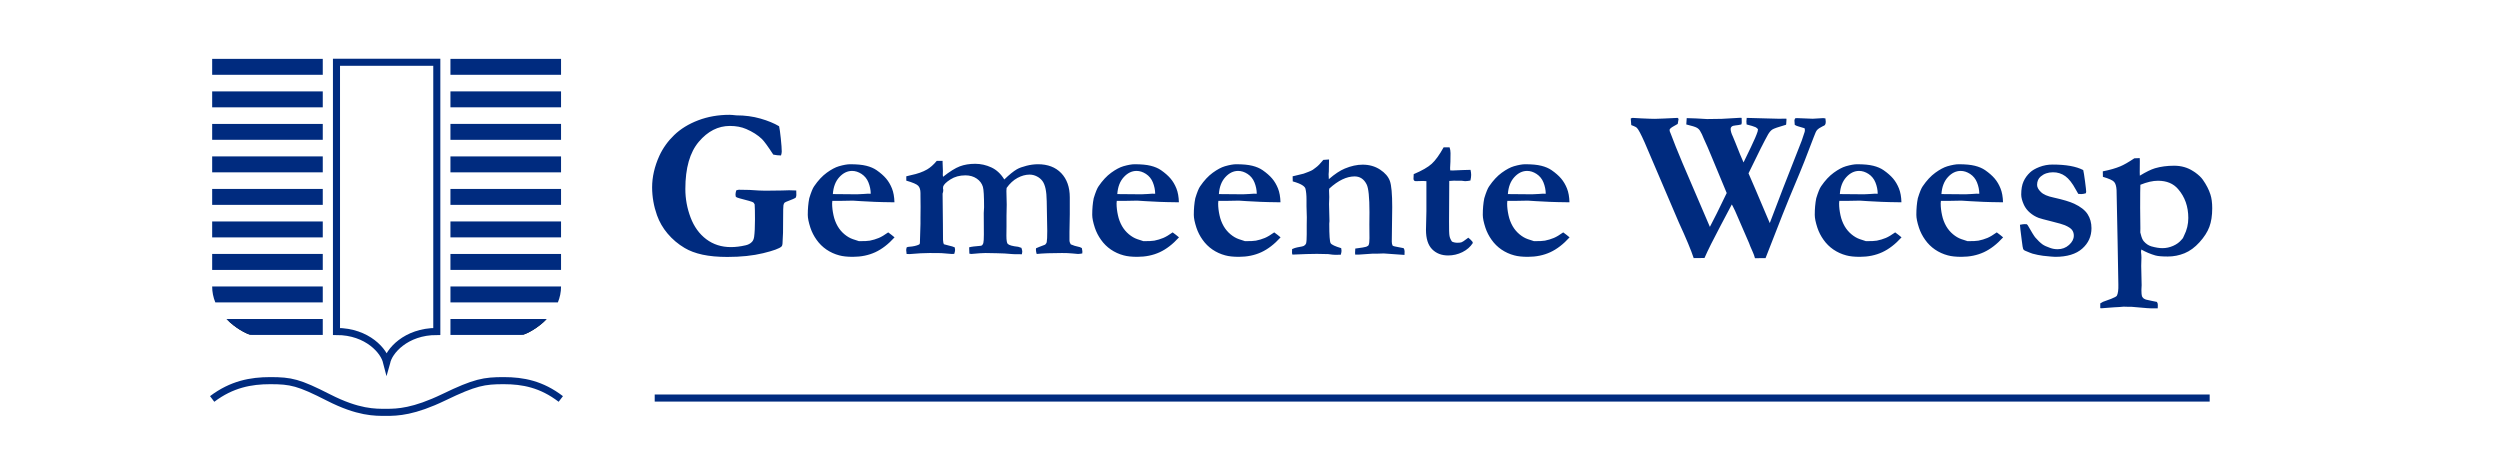
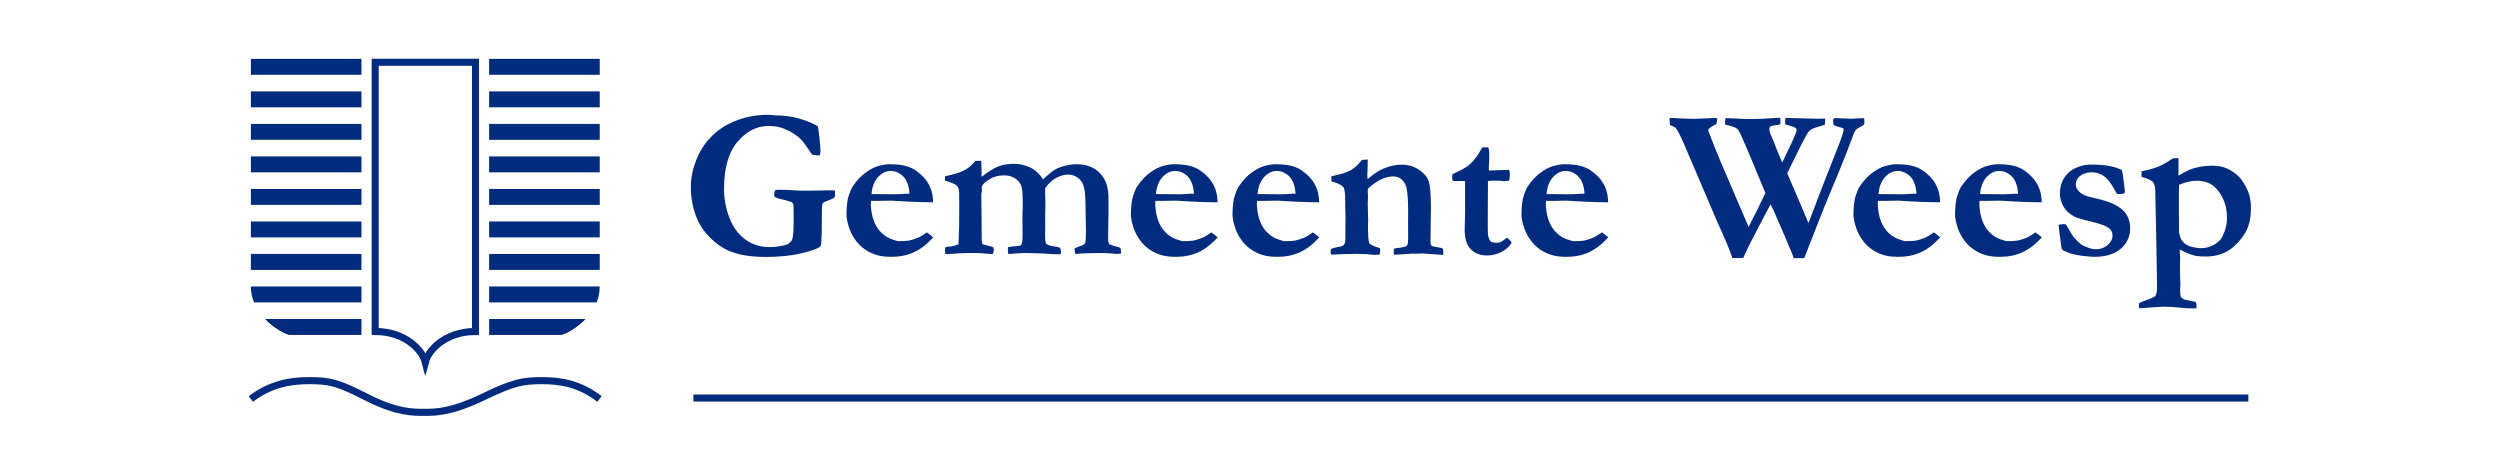
<svg xmlns="http://www.w3.org/2000/svg" width="323" height="61">
  <g fill="none" fill-rule="evenodd">
    <g fill="#002B7F">
-       <path d="M100.66 16.312c.063.265.137.786.219 1.565.082.78.123 1.347.123 1.703 0 .136-.032.305-.096.505a4.877 4.877 0 01-.998-.11c-.693-1.065-1.181-1.735-1.463-2.01-.53-.51-1.208-.942-2.037-1.298-.611-.264-1.312-.396-2.105-.396-1.523 0-2.863.683-4.02 2.049-1.158 1.366-1.736 3.397-1.736 6.093 0 1.265.225 2.495.676 3.688.452 1.192 1.128 2.128 2.03 2.807.903.678 1.965 1.017 3.186 1.017.593 0 1.22-.077 1.887-.231.337-.073.61-.218.82-.436.146-.145.242-.363.287-.653.073-.526.11-1.275.11-2.246 0-.944-.014-1.593-.041-1.947-.064-.136-.126-.225-.185-.265-.06-.041-.244-.107-.553-.198l-1.217-.326c-.265-.064-.43-.142-.492-.233a1.815 1.815 0 01-.028-.26c0-.127.032-.305.096-.533.164-.055.278-.082.342-.082.993 0 1.854.033 2.584.099.255.016.533.024.834.024l2.16-.027.916-.028c.109-.008.414 0 .916.028.009.237.014.437.014.6a.788.788 0 01-.096.343c-.155.093-.42.209-.793.348-.374.139-.584.232-.63.279-.072.072-.122.187-.15.34-.027.156-.04.697-.04 1.625 0 1.074-.005 1.716-.014 1.925a41.38 41.38 0 00-.055 1.147c0 .336-.046.546-.137.627-.255.255-1.045.544-2.372.867-1.326.323-2.87.485-4.628.485-1.23 0-2.3-.098-3.206-.294-.907-.196-1.68-.486-2.317-.868a8.533 8.533 0 01-2.201-1.86 7.625 7.625 0 01-1.367-2.365 10.848 10.848 0 01-.63-3.596c0-1.34.31-2.697.93-4.074a8.853 8.853 0 011.92-2.686c.826-.798 1.858-1.434 3.098-1.908 1.239-.473 2.588-.711 4.047-.711.182 0 .478.023.889.069 1.11 0 2.15.139 3.117.417.966.278 1.768.608 2.406.99M112.5 25.034a4.017 4.017 0 00-.301-1.47 2.32 2.32 0 00-.888-1.092c-.402-.26-.807-.39-1.217-.39-.611 0-1.162.268-1.655.806-.492.538-.77 1.267-.834 2.187l3.118.027c.2 0 .483-.013.847-.04.264-.026.45-.038.56-.038.083 0 .206.003.37.01m-7.943.58c.236-.776.446-1.292.629-1.547.51-.749 1.054-1.333 1.633-1.752.579-.42 1.1-.698 1.566-.836.6-.173 1.089-.259 1.463-.259.856 0 1.549.065 2.078.198.528.132.97.321 1.326.567.51.355.92.715 1.23 1.078.31.365.563.793.759 1.284.196.492.303 1.088.322 1.79l-1.518-.026c-.42 0-1.34-.04-2.762-.12a15.476 15.476 0 00-1.094-.068c-.064 0-.556.01-1.476.027h-1.176a2.408 2.408 0 00-.027.33c0 .483.059.993.177 1.527a4.88 4.88 0 00.534 1.413c.237.406.53.756.882 1.048.35.292.712.503 1.086.631l.793.26c.702 0 1.17-.022 1.409-.068a6.148 6.148 0 001.155-.349c.332-.14.736-.38 1.21-.718.328.238.6.451.82.643-.802.884-1.634 1.524-2.495 1.921-.861.396-1.825.594-2.892.594-.72 0-1.308-.064-1.763-.19a5.355 5.355 0 01-1.655-.754 5.033 5.033 0 01-1.271-1.259 5.81 5.81 0 01-.793-1.547c-.228-.693-.342-1.25-.342-1.67 0-.793.064-1.51.192-2.149M117.148 31.954a.78.78 0 01.301-.07c.537-.036.966-.132 1.285-.286.063-.028.102-.087.116-.178.014-.091.04-.92.075-2.484v-.792l.014-1.406-.014-1.461v-.327c0-.428-.098-.744-.294-.95-.196-.203-.709-.424-1.538-.661v-.56c.173-.046.378-.096.616-.151.838-.173 1.531-.42 2.078-.738.42-.246.834-.615 1.244-1.107h.752V21l.041 1.094-.014.506.027.246c.867-.684 1.59-1.135 2.167-1.353.58-.22 1.243-.33 1.99-.33.72 0 1.416.157 2.086.466.67.31 1.228.83 1.675 1.559.646-.625 1.19-1.064 1.626-1.317.301-.172.714-.324 1.238-.455a6.118 6.118 0 011.483-.197c1.267 0 2.27.382 3.007 1.147.738.774 1.107 1.82 1.107 3.14v2.17c0 .447-.013 1.216-.04 2.309v1.05c0 .183.054.36.163.534.356.152.661.249.916.294.183.027.356.089.52.187.018.167.041.306.068.417l-.013.277a3.567 3.567 0 01-.547.069c-.073 0-.294-.021-.663-.062a13.133 13.133 0 00-1.402-.061c-1.376 0-2.47.04-3.28.123a2.123 2.123 0 01-.097-.545l.014-.19c.118-.062.51-.22 1.176-.468.118-.118.186-.223.205-.314.045-.228.068-.715.068-1.461l-.068-3.85c-.009-.646-.06-1.18-.15-1.603-.092-.424-.226-.756-.404-.997a2.026 2.026 0 00-.718-.594 2.041 2.041 0 00-.943-.232c-.51 0-1.03.143-1.559.427-.528.285-.998.717-1.408 1.296l-.027.396.041 1.75-.027 1.436v1.367l-.014 1.217c0 .6.06.957.178 1.066.182.173.63.296 1.34.369l.423.139c.073.213.11.379.11.499 0 .065-.019.176-.055.333l-.396-.014h-.545l-.287-.013a23.451 23.451 0 00-2.006-.11l-1.46-.027c-.355 0-.97.04-1.843.123l-.244-.042-.028-.818c.274-.077.767-.142 1.478-.193.046-.01.105-.027.18-.055a.772.772 0 00.175-.3c.045-.182.068-.552.068-1.108l-.014-2.775.041-.738c0-1.422-.05-2.302-.15-2.64-.129-.437-.396-.794-.802-1.072-.407-.278-.894-.417-1.46-.417-.74 0-1.385.175-1.933.526-.548.35-.864.663-.946.937a3.327 3.327 0 00-.014.246l.028.136v.137c0 .082-.028.21-.082.383l.041 3.924.013 2.05c0 .074.014.192.041.356l.068.205c.253.08.47.137.651.173.334.07.587.15.76.239.025.154.04.263.04.327 0 .118-.037.287-.109.505a5.958 5.958 0 01-.315.014c-.1 0-.556-.037-1.367-.111l-1.49-.012c-.712 0-1.573.046-2.585.137l-.397-.014a17.893 17.893 0 01-.054-.505c0-.082.022-.201.068-.355M149.25 25.034a4.017 4.017 0 00-.301-1.47 2.32 2.32 0 00-.888-1.092c-.402-.26-.807-.39-1.217-.39-.611 0-1.162.268-1.655.806-.492.538-.77 1.267-.834 2.187l3.118.027c.2 0 .483-.013.847-.04.264-.026.45-.038.56-.038.083 0 .206.003.37.01m-7.943.58c.236-.776.446-1.292.629-1.547.51-.749 1.054-1.333 1.633-1.752.579-.42 1.1-.698 1.566-.836.6-.173 1.089-.259 1.463-.259.856 0 1.549.065 2.078.198.528.132.97.321 1.326.567.51.355.92.715 1.23 1.078.31.365.563.793.759 1.284.196.492.303 1.088.322 1.79l-1.518-.026c-.42 0-1.34-.04-2.762-.12a15.476 15.476 0 00-1.094-.068c-.064 0-.556.01-1.476.027h-1.176a2.408 2.408 0 00-.027.33c0 .483.059.993.177 1.527a4.88 4.88 0 00.534 1.413c.237.406.53.756.882 1.048.35.292.712.503 1.086.631l.793.26c.702 0 1.17-.022 1.409-.068a6.148 6.148 0 001.155-.349c.332-.14.736-.38 1.21-.718.328.238.6.451.82.643-.802.884-1.634 1.524-2.495 1.921-.861.396-1.825.594-2.892.594-.72 0-1.308-.064-1.763-.19a5.355 5.355 0 01-1.655-.754 5.033 5.033 0 01-1.271-1.259 5.81 5.81 0 01-.793-1.547c-.228-.693-.342-1.25-.342-1.67 0-.793.064-1.51.192-2.149M162.375 25.034a4.017 4.017 0 00-.301-1.47 2.32 2.32 0 00-.888-1.092c-.402-.26-.807-.39-1.217-.39-.611 0-1.162.268-1.655.806-.492.538-.77 1.267-.834 2.187l3.118.027c.2 0 .483-.013.847-.04.264-.026.45-.038.56-.038.083 0 .206.003.37.01m-7.943.58c.236-.776.446-1.292.629-1.547.51-.749 1.054-1.333 1.633-1.752.579-.42 1.1-.698 1.566-.836.6-.173 1.089-.259 1.463-.259.856 0 1.549.065 2.078.198.528.132.97.321 1.326.567.51.355.92.715 1.23 1.078.31.365.563.793.759 1.284.196.492.303 1.088.322 1.79l-1.518-.026c-.42 0-1.34-.04-2.762-.12a15.476 15.476 0 00-1.094-.068c-.064 0-.556.01-1.476.027h-1.176a2.408 2.408 0 00-.027.33c0 .483.059.993.177 1.527a4.88 4.88 0 00.534 1.413c.237.406.53.756.882 1.048.35.292.712.503 1.086.631l.793.26c.702 0 1.17-.022 1.409-.068a6.148 6.148 0 001.155-.349c.332-.14.736-.38 1.21-.718.328.238.6.451.82.643-.802.884-1.634 1.524-2.495 1.921-.861.396-1.825.594-2.892.594-.72 0-1.308-.064-1.763-.19a5.355 5.355 0 01-1.655-.754 5.033 5.033 0 01-1.271-1.259 5.81 5.81 0 01-.793-1.547c-.228-.693-.342-1.25-.342-1.67 0-.793.064-1.51.192-2.149M166.941 32.182c.237-.109.456-.182.656-.219.501-.082.793-.15.875-.205a.612.612 0 00.274-.302c.054-.182.082-.584.082-1.204v-1.19l.013-.973-.04-1.438v-.862c0-.575-.047-1.045-.137-1.41-.037-.137-.15-.274-.342-.41-.256-.183-.689-.36-1.299-.535l-.014-.656c.12-.036.226-.06.322-.075.095-.014.462-.103 1.1-.267.501-.182.825-.309.971-.382.045-.028.118-.069.22-.123.108-.09.231-.183.368-.274.273-.19.601-.524.984-.998l.738-.055-.027 1.545a3.41 3.41 0 00-.027.37c0 .073.01.283.027.63.756-.657 1.443-1.113 2.06-1.369.811-.337 1.58-.506 2.31-.506.852 0 1.604.213 2.251.637.644.425 1.068.916 1.267 1.473.201.557.301 1.68.301 3.37l-.055 4.465c0 .21.038.383.11.521.092.062.342.126.752.192l.67.13a.733.733 0 01.123.43c0 .108-.004.256-.014.444l-2.68-.19-.793.026h-.629l-1.804.123h-.465a4.353 4.353 0 01-.014-.264c0-.159.01-.33.028-.516.13-.027.447-.073.957-.137.136-.018.287-.05.451-.096.183-.073.287-.146.314-.219.074-.155.11-.45.11-.89 0-.766-.004-1.355-.014-1.766l.014-1.588c0-1.925-.123-3.126-.368-3.6-.345-.685-.863-1.027-1.554-1.027-.51 0-1.037.13-1.582.39-.546.26-1.11.655-1.69 1.185l-.029.232.028.861-.028.916.055 2.188-.027.342c0 1.486.06 2.325.18 2.516.12.192.573.405 1.364.64.028.155.041.268.041.341 0 .11-.03.28-.095.506a23.41 23.41 0 01-.713.014c-.192 0-.493-.03-.905-.093l-1.465-.03c-.73 0-1.786.032-3.165.095a.73.73 0 01-.055-.282c0-.072.005-.216.014-.43M182.65 22.5c1.075-.455 1.853-.901 2.33-1.338.48-.437.992-1.147 1.539-2.13h.766c.082.238.123.488.123.752 0 .474-.005.843-.014 1.108l-.041.806c0 .046.005.151.014.315l.314.013c.046 0 .474-.018 1.285-.054.064 0 .406-.009 1.026-.028.054.244.082.461.082.65 0 .208-.032.451-.096.731a4.131 4.131 0 01-.683.082c-.074 0-.22-.018-.438-.054h-.711l-.246-.014-.656.041-.028 5.223c-.008 1.011.012 1.643.062 1.893.05.251.157.49.32.718.21.1.444.15.698.15.247 0 .429-.022.547-.068.119-.046.32-.177.602-.396.055-.045.142-.109.26-.191.218.173.396.346.533.519l.055.164c-.32.501-.768.895-1.347 1.182a4.115 4.115 0 01-1.853.431c-.847 0-1.536-.269-2.064-.805-.528-.537-.793-1.37-.793-2.499l.055-2.403v-3.891l-.424-.027-.985.027-.177-.068a.414.414 0 01-.082-.23c0-.054.008-.257.027-.609M199.712 25.034a4.017 4.017 0 00-.3-1.47 2.314 2.314 0 00-.889-1.092c-.402-.26-.807-.39-1.217-.39-.61 0-1.162.268-1.655.806-.492.538-.77 1.267-.834 2.187l3.118.027c.2 0 .483-.013.847-.04.265-.026.451-.038.561-.038.082 0 .205.003.37.01m-7.944.58c.237-.776.446-1.292.63-1.547.51-.749 1.053-1.333 1.632-1.752.58-.42 1.101-.698 1.566-.836.601-.173 1.09-.259 1.463-.259.856 0 1.55.065 2.078.198.528.132.97.321 1.326.567.511.355.921.715 1.23 1.078.31.365.563.793.76 1.284.196.492.302 1.088.321 1.79l-1.518-.026c-.419 0-1.34-.04-2.762-.12a15.442 15.442 0 00-1.094-.068c-.063 0-.555.01-1.476.027h-1.176a2.408 2.408 0 00-.027.33c0 .483.06.993.177 1.527a4.88 4.88 0 00.534 1.413c.237.406.531.756.882 1.048.35.292.712.503 1.086.631l.793.26c.703 0 1.171-.022 1.41-.068a6.148 6.148 0 001.154-.349c.333-.14.736-.38 1.21-.718.328.238.601.451.82.643-.802.884-1.634 1.524-2.495 1.921-.86.396-1.825.594-2.892.594-.719 0-1.307-.064-1.763-.19a5.355 5.355 0 01-1.655-.754 5.033 5.033 0 01-1.27-1.259 5.81 5.81 0 01-.794-1.547c-.228-.693-.342-1.25-.342-1.67 0-.793.064-1.51.192-2.149M210.759 16.161l-.068-.848a.644.644 0 01.259-.082c.757.05 1.513.087 2.27.111.31.008.511.012.602.012.328 0 .71-.013 1.148-.04l1.777-.083a.25.25 0 01.123.151l-.109.63a5.922 5.922 0 01-.506.286c-.364.2-.547.364-.547.492 0 .12.046.27.137.451.055.11.128.296.219.561.155.446.592 1.531 1.312 3.254l3.541 8.257c.465-.865 1.19-2.324 2.174-4.375l-1.999-4.812a51.376 51.376 0 00-.97-2.229 6.188 6.188 0 01-.234-.547 7.08 7.08 0 01-.22-.403 1.076 1.076 0 00-.426-.437c-.192-.114-.65-.258-1.374-.43l.055-.82c.292 0 .692.012 1.203.04.738.054 1.212.082 1.422.082l1.914-.028 2.365-.136c.046.01.11.013.192.013l.013.465v.164a.636.636 0 01-.054.22 4.586 4.586 0 01-.739.122c-.237.02-.403.068-.499.15a.371.371 0 00-.143.288c0 .273.096.606.287.998.082.173.191.437.328.793.456 1.167.807 2.02 1.053 2.556l.957-1.982c.437-.91.725-1.58.861-2.01a.805.805 0 00.041-.232v-.082a1.116 1.116 0 00-.301-.247c-.227-.1-.615-.218-1.162-.355a4.136 4.136 0 01-.027-.397c0-.1.014-.25.041-.45.301 0 1.153.022 2.557.068.829.027 1.358.041 1.586.041.191 0 .36-.002.505-.007.146-.005.301-.007.465-.007l.028.11-.041.615-.028.068c-.984.283-1.572.488-1.763.615-.192.128-.374.338-.547.63-.456.801-1.299 2.48-2.53 5.03l.055.123.875 2.024 1.49 3.514c.156.346.265.601.328.765l1.723-4.512 2.406-6.138.383-1.149a.852.852 0 00.028-.218l-.041-.233c-.31-.1-.563-.175-.759-.225a1.798 1.798 0 01-.513-.212 9.276 9.276 0 01-.041-.56c0-.074.032-.169.096-.288l.218-.027 2.051.082 1.354-.082.287.041c.027.164.041.31.041.437a.73.73 0 01-.096.397c-.046.064-.137.118-.273.164-.374.182-.63.355-.767.52-.1.11-.241.414-.424.915a140.958 140.958 0 01-2.454 6.166c-.843 1.978-2.097 5.127-3.765 9.448l-1.366.013a5.044 5.044 0 00-.3-.834c-.265-.592-.419-.966-.465-1.12l-1.518-3.5a15.273 15.273 0 00-.602-1.3 5.538 5.538 0 01-.11-.19c-.018.045-.501.958-1.448 2.74-.947 1.782-1.641 3.174-2.08 4.177l-1.395.014c-.328-1.003-.97-2.543-1.927-4.622l-4.416-10.335c-.465-1.048-.798-1.673-.998-1.874-.074-.072-.21-.15-.411-.232a13.561 13.561 0 01-.314-.123M242.602 25.034a4.017 4.017 0 00-.301-1.47 2.314 2.314 0 00-.888-1.092c-.402-.26-.807-.39-1.217-.39-.611 0-1.162.268-1.655.806-.492.538-.77 1.267-.834 2.187l3.118.027c.2 0 .483-.013.847-.04.265-.026.45-.038.56-.038.083 0 .206.003.37.01m-7.943.58c.237-.776.446-1.292.629-1.547.51-.749 1.054-1.333 1.633-1.752.579-.42 1.1-.698 1.566-.836.6-.173 1.089-.259 1.463-.259.856 0 1.549.065 2.078.198.528.132.97.321 1.326.567.51.355.92.715 1.23 1.078.31.365.563.793.759 1.284.197.492.303 1.088.322 1.79l-1.518-.026c-.42 0-1.34-.04-2.762-.12a15.442 15.442 0 00-1.094-.068c-.063 0-.555.01-1.476.027h-1.176a2.408 2.408 0 00-.027.33c0 .483.059.993.177 1.527a4.88 4.88 0 00.534 1.413c.237.406.53.756.882 1.048.35.292.712.503 1.086.631l.793.26c.703 0 1.17-.022 1.409-.068a6.148 6.148 0 001.155-.349c.333-.14.736-.38 1.21-.718.328.238.6.451.82.643-.802.884-1.634 1.524-2.495 1.921-.861.396-1.825.594-2.892.594-.72 0-1.307-.064-1.763-.19a5.355 5.355 0 01-1.655-.754 5.033 5.033 0 01-1.271-1.259 5.81 5.81 0 01-.793-1.547c-.228-.693-.342-1.25-.342-1.67 0-.793.064-1.51.192-2.149M255.727 25.034a4.017 4.017 0 00-.301-1.47 2.314 2.314 0 00-.888-1.092c-.402-.26-.807-.39-1.217-.39-.611 0-1.162.268-1.655.806-.492.538-.77 1.267-.834 2.187l3.118.027c.2 0 .483-.013.847-.04.265-.026.45-.038.56-.038.083 0 .206.003.37.01m-7.943.58c.237-.776.446-1.292.629-1.547.51-.749 1.054-1.333 1.633-1.752.579-.42 1.1-.698 1.566-.836.6-.173 1.089-.259 1.463-.259.856 0 1.549.065 2.078.198.528.132.97.321 1.326.567.51.355.92.715 1.23 1.078.31.365.563.793.759 1.284.197.492.303 1.088.322 1.79l-1.518-.026c-.42 0-1.34-.04-2.762-.12a15.442 15.442 0 00-1.094-.068c-.063 0-.555.01-1.476.027h-1.176a2.408 2.408 0 00-.027.33c0 .483.059.993.177 1.527a4.88 4.88 0 00.534 1.413c.237.406.53.756.882 1.048.35.292.712.503 1.086.631l.793.26c.703 0 1.17-.022 1.409-.068a6.148 6.148 0 001.155-.349c.333-.14.736-.38 1.21-.718.328.238.6.451.82.643-.802.884-1.634 1.524-2.495 1.921-.861.396-1.825.594-2.892.594-.72 0-1.307-.064-1.763-.19a5.355 5.355 0 01-1.655-.754 5.033 5.033 0 01-1.271-1.259 5.81 5.81 0 01-.793-1.547c-.228-.693-.342-1.25-.342-1.67 0-.793.064-1.51.192-2.149M260.977 29.04c.273-.055.474-.082.602-.082.063 0 .159.005.287.014l.123.136c.492.867.815 1.39.97 1.573.32.374.634.674.944.902.21.146.538.296.984.451.3.11.62.164.957.164.574 0 1.067-.184 1.477-.554.41-.369.615-.767.615-1.196a1.2 1.2 0 00-.232-.745c-.156-.205-.465-.408-.93-.608-.228-.1-.8-.264-1.716-.493-.916-.227-1.47-.377-1.661-.45a3.739 3.739 0 01-1.142-.684 3.022 3.022 0 01-.758-.985c-.238-.519-.356-.965-.356-1.339 0-.693.1-1.26.3-1.703.2-.442.484-.83.849-1.169.264-.254.663-.487 1.196-.697a4.659 4.659 0 011.716-.314c.866 0 1.627.06 2.283.177.656.12 1.212.297 1.668.534.054.21.132.693.232 1.45.1.756.15 1.202.15 1.34a.593.593 0 01-.04.204 2.085 2.085 0 01-.588.11c-.091 0-.224-.01-.397-.028a9.32 9.32 0 01-.328-.574c-.437-.81-.887-1.383-1.347-1.716a2.645 2.645 0 00-1.592-.499c-.63 0-1.158.182-1.586.547-.31.264-.465.624-.465 1.08 0 .3.162.606.485.916.315.32.869.56 1.664.724 1.197.265 2.078.53 2.645.793.82.383 1.399.834 1.733 1.354.333.52.5 1.121.5 1.805 0 1.057-.398 1.94-1.196 2.645-.798.707-1.962 1.06-3.493 1.06-.2 0-.725-.046-1.573-.137a10.188 10.188 0 01-1.353-.274c-.128-.036-.46-.168-.998-.396a.5.5 0 01-.212-.198c-.041-.077-.103-.458-.185-1.142-.145-1.112-.223-1.777-.232-1.996M276.527 30.038c.036.11.059.191.068.246.1.42.228.716.383.89.284.327.609.546.974.655.548.155 1.027.232 1.438.232.475 0 .939-.1 1.39-.3.452-.2.815-.47 1.09-.807.036-.045.092-.109.164-.19.063-.147.114-.256.15-.33.364-.71.545-1.467.545-2.269 0-1.477-.438-2.72-1.315-3.732-.613-.72-1.48-1.08-2.604-1.08-.667 0-1.425.173-2.274.52-.02.354-.028 1.352-.028 2.993l.028 2.64c0 .063-.003.24-.01.532zm-5.173 9.775v-.615c.164-.1.282-.168.356-.205l1.052-.383c.438-.172.684-.309.739-.408.145-.274.21-.756.19-1.45l-.095-5.436-.136-6.762c-.028-.492-.132-.842-.315-1.052-.182-.209-.665-.428-1.45-.655l-.013-.71c.894-.174 1.646-.389 2.256-.644.446-.182 1.053-.528 1.818-1.039l.698-.027.013.382-.013 1.477c0 .055.005.191.013.41.793-.483 1.445-.802 1.956-.957.747-.219 1.572-.328 2.474-.328.93 0 1.755.237 2.475.711.054.037.132.087.232.15.456.328.788.643.998.944.456.647.784 1.285.985 1.914.155.474.232 1.066.232 1.777 0 .948-.123 1.75-.37 2.406-.245.657-.67 1.318-1.271 1.983-.601.665-1.246 1.14-1.934 1.422a5.662 5.662 0 01-2.167.424c-.747 0-1.28-.046-1.6-.137a8.366 8.366 0 01-1.818-.766 1.886 1.886 0 00-.041.301l.04.37c.01.1.015.222.015.368 0 .064-.01.424-.028 1.08l.055 2.488c0 .055-.01.238-.027.547v.15c0 .338.023.584.07.74a.89.89 0 00.244.3c.09.037.178.078.26.122.282.055.53.11.745.165.214.054.439.101.677.136a.611.611 0 01.123.397c0 .101-.005.246-.014.437h-.246c-.53 0-.901-.008-1.11-.027l-2.07-.178h-.505l-.48-.014-.48.042-.74.041c-.272.01-.574.033-.902.068a7.194 7.194 0 01-.713.055l-.178-.014z" />
+       <path d="M105.66 16.312c.063.265.137.786.219 1.565.082.78.123 1.347.123 1.703 0 .136-.032.305-.096.505a4.877 4.877 0 01-.998-.11c-.693-1.065-1.181-1.735-1.463-2.01-.53-.51-1.208-.942-2.037-1.298-.611-.264-1.312-.396-2.105-.396-1.523 0-2.863.683-4.02 2.049-1.158 1.366-1.736 3.397-1.736 6.093 0 1.265.225 2.495.676 3.688.452 1.192 1.128 2.128 2.03 2.807.903.678 1.965 1.017 3.186 1.017.593 0 1.22-.077 1.887-.231.337-.073.61-.218.82-.436.146-.145.242-.363.287-.653.073-.526.11-1.275.11-2.246 0-.944-.014-1.593-.041-1.947-.064-.136-.126-.225-.185-.265-.06-.041-.244-.107-.553-.198l-1.217-.326c-.265-.064-.43-.142-.492-.233a1.815 1.815 0 01-.028-.26c0-.127.032-.305.096-.533.164-.055.278-.082.342-.082.993 0 1.854.033 2.584.099.255.016.533.024.834.024l2.16-.027.916-.028c.109-.008.414 0 .916.028.009.237.014.437.014.6a.788.788 0 01-.096.343c-.155.093-.42.209-.793.348-.374.139-.584.232-.63.279-.072.072-.122.187-.15.34-.027.156-.04.697-.04 1.625 0 1.074-.005 1.716-.014 1.925a41.38 41.38 0 00-.055 1.147c0 .336-.046.546-.137.627-.255.255-1.045.544-2.372.867-1.326.323-2.87.485-4.628.485-1.23 0-2.3-.098-3.206-.294-.907-.196-1.68-.486-2.317-.868a8.533 8.533 0 01-2.201-1.86 7.625 7.625 0 01-1.367-2.365 10.848 10.848 0 01-.63-3.596c0-1.34.31-2.697.93-4.074a8.853 8.853 0 011.92-2.686c.826-.798 1.858-1.434 3.098-1.908 1.239-.473 2.588-.711 4.047-.711.182 0 .478.023.889.069 1.11 0 2.15.139 3.117.417.966.278 1.768.608 2.406.99M117.5 25.034a4.017 4.017 0 00-.301-1.47 2.32 2.32 0 00-.888-1.092c-.402-.26-.807-.39-1.217-.39-.611 0-1.162.268-1.655.806-.492.538-.77 1.267-.834 2.187l3.118.027c.2 0 .483-.013.847-.04.264-.026.45-.038.56-.038.083 0 .206.003.37.01m-7.943.58c.236-.776.446-1.292.629-1.547.51-.749 1.054-1.333 1.633-1.752.579-.42 1.1-.698 1.566-.836.6-.173 1.089-.259 1.463-.259.856 0 1.549.065 2.078.198.528.132.97.321 1.326.567.51.355.92.715 1.23 1.078.31.365.563.793.759 1.284.196.492.303 1.088.322 1.79l-1.518-.026c-.42 0-1.34-.04-2.762-.12a15.476 15.476 0 00-1.094-.068c-.064 0-.556.01-1.476.027h-1.176a2.408 2.408 0 00-.027.33c0 .483.059.993.177 1.527a4.88 4.88 0 00.534 1.413c.237.406.53.756.882 1.048.35.292.712.503 1.086.631l.793.26c.702 0 1.17-.022 1.409-.068a6.148 6.148 0 001.155-.349c.332-.14.736-.38 1.21-.718.328.238.6.451.82.643-.802.884-1.634 1.524-2.495 1.921-.861.396-1.825.594-2.892.594-.72 0-1.308-.064-1.763-.19a5.355 5.355 0 01-1.655-.754 5.033 5.033 0 01-1.271-1.259 5.81 5.81 0 01-.793-1.547c-.228-.693-.342-1.25-.342-1.67 0-.793.064-1.51.192-2.149M122.148 31.954a.78.78 0 01.301-.07c.537-.036.966-.132 1.285-.286.063-.028.102-.087.116-.178.014-.091.04-.92.075-2.484v-.792l.014-1.406-.014-1.461v-.327c0-.428-.098-.744-.294-.95-.196-.203-.709-.424-1.538-.661v-.56c.173-.046.378-.096.616-.151.838-.173 1.531-.42 2.078-.738.42-.246.834-.615 1.244-1.107h.752V21l.041 1.094-.014.506.027.246c.867-.684 1.59-1.135 2.167-1.353.58-.22 1.243-.33 1.99-.33.72 0 1.416.157 2.086.466.67.31 1.228.83 1.675 1.559.646-.625 1.19-1.064 1.626-1.317.301-.172.714-.324 1.238-.455a6.118 6.118 0 011.483-.197c1.267 0 2.27.382 3.007 1.147.738.774 1.107 1.82 1.107 3.14v2.17c0 .447-.013 1.216-.04 2.309v1.05c0 .183.054.36.163.534.356.152.661.249.916.294.183.027.356.089.52.187.018.167.041.306.068.417l-.013.277a3.567 3.567 0 01-.547.069c-.073 0-.294-.021-.663-.062a13.133 13.133 0 00-1.402-.061c-1.376 0-2.47.04-3.28.123a2.123 2.123 0 01-.097-.545l.014-.19c.118-.062.51-.22 1.176-.468.118-.118.186-.223.205-.314.045-.228.068-.715.068-1.461l-.068-3.85c-.009-.646-.06-1.18-.15-1.603-.092-.424-.226-.756-.404-.997a2.026 2.026 0 00-.718-.594 2.041 2.041 0 00-.943-.232c-.51 0-1.03.143-1.559.427-.528.285-.998.717-1.408 1.296l-.027.396.041 1.75-.027 1.436v1.367l-.014 1.217c0 .6.06.957.178 1.066.182.173.63.296 1.34.369l.423.139c.073.213.11.379.11.499 0 .065-.019.176-.055.333l-.396-.014h-.545l-.287-.013a23.451 23.451 0 00-2.006-.11l-1.46-.027c-.355 0-.97.04-1.843.123l-.244-.042-.028-.818c.274-.077.767-.142 1.478-.193.046-.01.105-.027.18-.055a.772.772 0 00.175-.3c.045-.182.068-.552.068-1.108l-.014-2.775.041-.738c0-1.422-.05-2.302-.15-2.64-.129-.437-.396-.794-.802-1.072-.407-.278-.894-.417-1.46-.417-.74 0-1.385.175-1.933.526-.548.35-.864.663-.946.937a3.327 3.327 0 00-.014.246l.028.136v.137c0 .082-.028.21-.082.383l.041 3.924.013 2.05c0 .074.014.192.041.356l.068.205c.253.08.47.137.651.173.334.07.587.15.76.239.025.154.04.263.04.327 0 .118-.037.287-.109.505a5.958 5.958 0 01-.315.014c-.1 0-.556-.037-1.367-.111l-1.49-.012c-.712 0-1.573.046-2.585.137l-.397-.014a17.893 17.893 0 01-.054-.505c0-.082.022-.201.068-.355M154.25 25.034a4.017 4.017 0 00-.301-1.47 2.32 2.32 0 00-.888-1.092c-.402-.26-.807-.39-1.217-.39-.611 0-1.162.268-1.655.806-.492.538-.77 1.267-.834 2.187l3.118.027c.2 0 .483-.013.847-.04.264-.026.45-.038.56-.038.083 0 .206.003.37.01m-7.943.58c.236-.776.446-1.292.629-1.547.51-.749 1.054-1.333 1.633-1.752.579-.42 1.1-.698 1.566-.836.6-.173 1.089-.259 1.463-.259.856 0 1.549.065 2.078.198.528.132.97.321 1.326.567.51.355.92.715 1.23 1.078.31.365.563.793.759 1.284.196.492.303 1.088.322 1.79l-1.518-.026c-.42 0-1.34-.04-2.762-.12a15.476 15.476 0 00-1.094-.068c-.064 0-.556.01-1.476.027h-1.176a2.408 2.408 0 00-.027.33c0 .483.059.993.177 1.527a4.88 4.88 0 00.534 1.413c.237.406.53.756.882 1.048.35.292.712.503 1.086.631l.793.26c.702 0 1.17-.022 1.409-.068a6.148 6.148 0 001.155-.349c.332-.14.736-.38 1.21-.718.328.238.6.451.82.643-.802.884-1.634 1.524-2.495 1.921-.861.396-1.825.594-2.892.594-.72 0-1.308-.064-1.763-.19a5.355 5.355 0 01-1.655-.754 5.033 5.033 0 01-1.271-1.259 5.81 5.81 0 01-.793-1.547c-.228-.693-.342-1.25-.342-1.67 0-.793.064-1.51.192-2.149M167.375 25.034a4.017 4.017 0 00-.301-1.47 2.32 2.32 0 00-.888-1.092c-.402-.26-.807-.39-1.217-.39-.611 0-1.162.268-1.655.806-.492.538-.77 1.267-.834 2.187l3.118.027c.2 0 .483-.013.847-.04.264-.026.45-.038.56-.038.083 0 .206.003.37.01m-7.943.58c.236-.776.446-1.292.629-1.547.51-.749 1.054-1.333 1.633-1.752.579-.42 1.1-.698 1.566-.836.6-.173 1.089-.259 1.463-.259.856 0 1.549.065 2.078.198.528.132.97.321 1.326.567.51.355.92.715 1.23 1.078.31.365.563.793.759 1.284.196.492.303 1.088.322 1.79l-1.518-.026c-.42 0-1.34-.04-2.762-.12a15.476 15.476 0 00-1.094-.068c-.064 0-.556.01-1.476.027h-1.176a2.408 2.408 0 00-.027.33c0 .483.059.993.177 1.527a4.88 4.88 0 00.534 1.413c.237.406.53.756.882 1.048.35.292.712.503 1.086.631l.793.26c.702 0 1.17-.022 1.409-.068a6.148 6.148 0 001.155-.349c.332-.14.736-.38 1.21-.718.328.238.6.451.82.643-.802.884-1.634 1.524-2.495 1.921-.861.396-1.825.594-2.892.594-.72 0-1.308-.064-1.763-.19a5.355 5.355 0 01-1.655-.754 5.033 5.033 0 01-1.271-1.259 5.81 5.81 0 01-.793-1.547c-.228-.693-.342-1.25-.342-1.67 0-.793.064-1.51.192-2.149M171.941 32.182c.237-.109.456-.182.656-.219.501-.082.793-.15.875-.205a.612.612 0 00.274-.302c.054-.182.082-.584.082-1.204v-1.19l.013-.973-.04-1.438v-.862c0-.575-.047-1.045-.137-1.41-.037-.137-.15-.274-.342-.41-.256-.183-.689-.36-1.299-.535l-.014-.656c.12-.036.226-.06.322-.075.095-.014.462-.103 1.1-.267.501-.182.825-.309.971-.382.045-.028.118-.069.22-.123.108-.09.231-.183.368-.274.273-.19.601-.524.984-.998l.738-.055-.027 1.545a3.41 3.41 0 00-.027.37c0 .073.01.283.027.63.756-.657 1.443-1.113 2.06-1.369.811-.337 1.58-.506 2.31-.506.852 0 1.604.213 2.251.637.644.425 1.068.916 1.267 1.473.201.557.301 1.68.301 3.37l-.055 4.465c0 .21.038.383.11.521.092.062.342.126.752.192l.67.13a.733.733 0 01.123.43c0 .108-.004.256-.014.444l-2.68-.19-.793.026h-.629l-1.804.123h-.465a4.353 4.353 0 01-.014-.264c0-.159.01-.33.028-.516.13-.027.447-.073.957-.137.136-.018.287-.05.451-.096.183-.073.287-.146.314-.219.074-.155.11-.45.11-.89 0-.766-.004-1.355-.014-1.766l.014-1.588c0-1.925-.123-3.126-.368-3.6-.345-.685-.863-1.027-1.554-1.027-.51 0-1.037.13-1.582.39-.546.26-1.11.655-1.69 1.185l-.029.232.028.861-.028.916.055 2.188-.027.342c0 1.486.06 2.325.18 2.516.12.192.573.405 1.364.64.028.155.041.268.041.341 0 .11-.03.28-.095.506a23.41 23.41 0 01-.713.014c-.192 0-.493-.03-.905-.093l-1.465-.03c-.73 0-1.786.032-3.165.095a.73.73 0 01-.055-.282c0-.072.005-.216.014-.43M187.65 22.5c1.075-.455 1.853-.901 2.33-1.338.48-.437.992-1.147 1.539-2.13h.766c.082.238.123.488.123.752 0 .474-.005.843-.014 1.108l-.041.806c0 .046.005.151.014.315l.314.013c.046 0 .474-.018 1.285-.054.064 0 .406-.009 1.026-.028.054.244.082.461.082.65 0 .208-.032.451-.096.731a4.131 4.131 0 01-.683.082c-.074 0-.22-.018-.438-.054h-.711l-.246-.014-.656.041-.028 5.223c-.008 1.011.012 1.643.062 1.893.05.251.157.49.32.718.21.1.444.15.698.15.247 0 .429-.022.547-.068.119-.046.32-.177.602-.396.055-.045.142-.109.26-.191.218.173.396.346.533.519l.055.164c-.32.501-.768.895-1.347 1.182a4.115 4.115 0 01-1.853.431c-.847 0-1.536-.269-2.064-.805-.528-.537-.793-1.37-.793-2.499l.055-2.403v-3.891l-.424-.027-.985.027-.177-.068a.414.414 0 01-.082-.23c0-.054.008-.257.027-.609M204.712 25.034a4.017 4.017 0 00-.3-1.47 2.314 2.314 0 00-.889-1.092c-.402-.26-.807-.39-1.217-.39-.61 0-1.162.268-1.655.806-.492.538-.77 1.267-.834 2.187l3.118.027c.2 0 .483-.013.847-.04.265-.026.451-.038.561-.038.082 0 .205.003.37.01m-7.944.58c.237-.776.446-1.292.63-1.547.51-.749 1.053-1.333 1.632-1.752.58-.42 1.101-.698 1.566-.836.601-.173 1.09-.259 1.463-.259.856 0 1.55.065 2.078.198.528.132.97.321 1.326.567.511.355.921.715 1.23 1.078.31.365.563.793.76 1.284.196.492.302 1.088.321 1.79l-1.518-.026c-.419 0-1.34-.04-2.762-.12a15.442 15.442 0 00-1.094-.068c-.063 0-.555.01-1.476.027h-1.176a2.408 2.408 0 00-.027.33c0 .483.06.993.177 1.527a4.88 4.88 0 00.534 1.413c.237.406.531.756.882 1.048.35.292.712.503 1.086.631l.793.26c.703 0 1.171-.022 1.41-.068a6.148 6.148 0 001.154-.349c.333-.14.736-.38 1.21-.718.328.238.601.451.82.643-.802.884-1.634 1.524-2.495 1.921-.86.396-1.825.594-2.892.594-.719 0-1.307-.064-1.763-.19a5.355 5.355 0 01-1.655-.754 5.033 5.033 0 01-1.27-1.259 5.81 5.81 0 01-.794-1.547c-.228-.693-.342-1.25-.342-1.67 0-.793.064-1.51.192-2.149M215.759 16.161l-.068-.848a.644.644 0 01.259-.082c.757.05 1.513.087 2.27.111.31.008.511.012.602.012.328 0 .71-.013 1.148-.04l1.777-.083a.25.25 0 01.123.151l-.109.63a5.922 5.922 0 01-.506.286c-.364.2-.547.364-.547.492 0 .12.046.27.137.451.055.11.128.296.219.561.155.446.592 1.531 1.312 3.254l3.541 8.257c.465-.865 1.19-2.324 2.174-4.375l-1.999-4.812a51.376 51.376 0 00-.97-2.229 6.188 6.188 0 01-.234-.547 7.08 7.08 0 01-.22-.403 1.076 1.076 0 00-.426-.437c-.192-.114-.65-.258-1.374-.43l.055-.82c.292 0 .692.012 1.203.04.738.054 1.212.082 1.422.082l1.914-.028 2.365-.136c.046.01.11.013.192.013l.013.465v.164a.636.636 0 01-.054.22 4.586 4.586 0 01-.739.122c-.237.02-.403.068-.499.15a.371.371 0 00-.143.288c0 .273.096.606.287.998.082.173.191.437.328.793.456 1.167.807 2.02 1.053 2.556l.957-1.982c.437-.91.725-1.58.861-2.01a.805.805 0 00.041-.232v-.082a1.116 1.116 0 00-.301-.247c-.227-.1-.615-.218-1.162-.355a4.136 4.136 0 01-.027-.397c0-.1.014-.25.041-.45.301 0 1.153.022 2.557.068.829.027 1.358.041 1.586.041.191 0 .36-.002.505-.007.146-.005.301-.007.465-.007l.028.11-.041.615-.028.068c-.984.283-1.572.488-1.763.615-.192.128-.374.338-.547.63-.456.801-1.299 2.48-2.53 5.03l.055.123.875 2.024 1.49 3.514c.156.346.265.601.328.765l1.723-4.512 2.406-6.138.383-1.149a.852.852 0 00.028-.218l-.041-.233c-.31-.1-.563-.175-.759-.225a1.798 1.798 0 01-.513-.212 9.276 9.276 0 01-.041-.56c0-.074.032-.169.096-.288l.218-.027 2.051.082 1.354-.082.287.041c.027.164.041.31.041.437a.73.73 0 01-.096.397c-.046.064-.137.118-.273.164-.374.182-.63.355-.767.52-.1.11-.241.414-.424.915a140.958 140.958 0 01-2.454 6.166c-.843 1.978-2.097 5.127-3.765 9.448l-1.366.013a5.044 5.044 0 00-.3-.834c-.265-.592-.419-.966-.465-1.12l-1.518-3.5a15.273 15.273 0 00-.602-1.3 5.538 5.538 0 01-.11-.19c-.018.045-.501.958-1.448 2.74-.947 1.782-1.641 3.174-2.08 4.177l-1.395.014c-.328-1.003-.97-2.543-1.927-4.622l-4.416-10.335c-.465-1.048-.798-1.673-.998-1.874-.074-.072-.21-.15-.411-.232a13.561 13.561 0 01-.314-.123M247.602 25.034a4.017 4.017 0 00-.301-1.47 2.314 2.314 0 00-.888-1.092c-.402-.26-.807-.39-1.217-.39-.611 0-1.162.268-1.655.806-.492.538-.77 1.267-.834 2.187l3.118.027c.2 0 .483-.013.847-.04.265-.026.45-.038.56-.038.083 0 .206.003.37.01m-7.943.58c.237-.776.446-1.292.629-1.547.51-.749 1.054-1.333 1.633-1.752.579-.42 1.1-.698 1.566-.836.6-.173 1.089-.259 1.463-.259.856 0 1.549.065 2.078.198.528.132.97.321 1.326.567.51.355.92.715 1.23 1.078.31.365.563.793.759 1.284.197.492.303 1.088.322 1.79l-1.518-.026c-.42 0-1.34-.04-2.762-.12a15.442 15.442 0 00-1.094-.068c-.063 0-.555.01-1.476.027h-1.176a2.408 2.408 0 00-.027.33c0 .483.059.993.177 1.527a4.88 4.88 0 00.534 1.413c.237.406.53.756.882 1.048.35.292.712.503 1.086.631l.793.26c.703 0 1.17-.022 1.409-.068a6.148 6.148 0 001.155-.349c.333-.14.736-.38 1.21-.718.328.238.6.451.82.643-.802.884-1.634 1.524-2.495 1.921-.861.396-1.825.594-2.892.594-.72 0-1.307-.064-1.763-.19a5.355 5.355 0 01-1.655-.754 5.033 5.033 0 01-1.271-1.259 5.81 5.81 0 01-.793-1.547c-.228-.693-.342-1.25-.342-1.67 0-.793.064-1.51.192-2.149M260.727 25.034a4.017 4.017 0 00-.301-1.47 2.314 2.314 0 00-.888-1.092c-.402-.26-.807-.39-1.217-.39-.611 0-1.162.268-1.655.806-.492.538-.77 1.267-.834 2.187l3.118.027c.2 0 .483-.013.847-.04.265-.026.45-.038.56-.038.083 0 .206.003.37.01m-7.943.58c.237-.776.446-1.292.629-1.547.51-.749 1.054-1.333 1.633-1.752.579-.42 1.1-.698 1.566-.836.6-.173 1.089-.259 1.463-.259.856 0 1.549.065 2.078.198.528.132.97.321 1.326.567.51.355.92.715 1.23 1.078.31.365.563.793.759 1.284.197.492.303 1.088.322 1.79l-1.518-.026c-.42 0-1.34-.04-2.762-.12a15.442 15.442 0 00-1.094-.068c-.063 0-.555.01-1.476.027h-1.176a2.408 2.408 0 00-.027.33c0 .483.059.993.177 1.527a4.88 4.88 0 00.534 1.413c.237.406.53.756.882 1.048.35.292.712.503 1.086.631l.793.26c.703 0 1.17-.022 1.409-.068a6.148 6.148 0 001.155-.349c.333-.14.736-.38 1.21-.718.328.238.6.451.82.643-.802.884-1.634 1.524-2.495 1.921-.861.396-1.825.594-2.892.594-.72 0-1.307-.064-1.763-.19a5.355 5.355 0 01-1.655-.754 5.033 5.033 0 01-1.271-1.259 5.81 5.81 0 01-.793-1.547c-.228-.693-.342-1.25-.342-1.67 0-.793.064-1.51.192-2.149M265.977 29.04c.273-.055.474-.082.602-.082.063 0 .159.005.287.014l.123.136c.492.867.815 1.39.97 1.573.32.374.634.674.944.902.21.146.538.296.984.451.3.11.62.164.957.164.574 0 1.067-.184 1.477-.554.41-.369.615-.767.615-1.196a1.2 1.2 0 00-.232-.745c-.156-.205-.465-.408-.93-.608-.228-.1-.8-.264-1.716-.493-.916-.227-1.47-.377-1.661-.45a3.739 3.739 0 01-1.142-.684 3.022 3.022 0 01-.758-.985c-.238-.519-.356-.965-.356-1.339 0-.693.1-1.26.3-1.703.2-.442.484-.83.849-1.169.264-.254.663-.487 1.196-.697a4.659 4.659 0 011.716-.314c.866 0 1.627.06 2.283.177.656.12 1.212.297 1.668.534.054.21.132.693.232 1.45.1.756.15 1.202.15 1.34a.593.593 0 01-.04.204 2.085 2.085 0 01-.588.11c-.091 0-.224-.01-.397-.028a9.32 9.32 0 01-.328-.574c-.437-.81-.887-1.383-1.347-1.716a2.645 2.645 0 00-1.592-.499c-.63 0-1.158.182-1.586.547-.31.264-.465.624-.465 1.08 0 .3.162.606.485.916.315.32.869.56 1.664.724 1.197.265 2.078.53 2.645.793.82.383 1.399.834 1.733 1.354.333.52.5 1.121.5 1.805 0 1.057-.398 1.94-1.196 2.645-.798.707-1.962 1.06-3.493 1.06-.2 0-.725-.046-1.573-.137a10.188 10.188 0 01-1.353-.274c-.128-.036-.46-.168-.998-.396a.5.5 0 01-.212-.198c-.041-.077-.103-.458-.185-1.142-.145-1.112-.223-1.777-.232-1.996M281.527 30.038c.036.11.059.191.068.246.1.42.228.716.383.89.284.327.609.546.974.655.548.155 1.027.232 1.438.232.475 0 .939-.1 1.39-.3.452-.2.815-.47 1.09-.807.036-.045.092-.109.164-.19.063-.147.114-.256.15-.33.364-.71.545-1.467.545-2.269 0-1.477-.438-2.72-1.315-3.732-.613-.72-1.48-1.08-2.604-1.08-.667 0-1.425.173-2.274.52-.02.354-.028 1.352-.028 2.993l.028 2.64c0 .063-.003.24-.01.532zm-5.173 9.775v-.615c.164-.1.282-.168.356-.205l1.052-.383c.438-.172.684-.309.739-.408.145-.274.21-.756.19-1.45l-.095-5.436-.136-6.762c-.028-.492-.132-.842-.315-1.052-.182-.209-.665-.428-1.45-.655l-.013-.71c.894-.174 1.646-.389 2.256-.644.446-.182 1.053-.528 1.818-1.039l.698-.027.013.382-.013 1.477c0 .055.005.191.013.41.793-.483 1.445-.802 1.956-.957.747-.219 1.572-.328 2.474-.328.93 0 1.755.237 2.475.711.054.037.132.087.232.15.456.328.788.643.998.944.456.647.784 1.285.985 1.914.155.474.232 1.066.232 1.777 0 .948-.123 1.75-.37 2.406-.245.657-.67 1.318-1.271 1.983-.601.665-1.246 1.14-1.934 1.422a5.662 5.662 0 01-2.167.424c-.747 0-1.28-.046-1.6-.137a8.366 8.366 0 01-1.818-.766 1.886 1.886 0 00-.041.301l.04.37c.01.1.015.222.015.368 0 .064-.01.424-.028 1.08l.055 2.488c0 .055-.01.238-.027.547v.15c0 .338.023.584.07.74a.89.89 0 00.244.3c.09.037.178.078.26.122.282.055.53.11.745.165.214.054.439.101.677.136a.611.611 0 01.123.397c0 .101-.005.246-.014.437h-.246c-.53 0-.901-.008-1.11-.027l-2.07-.178h-.505l-.48-.014-.48.042-.74.041c-.272.01-.574.033-.902.068a7.194 7.194 0 01-.713.055l-.178-.014z" />
    </g>
-     <path stroke="#002B7F" stroke-width=".916" d="M84.588 51.427H285.49" />
-     <path fill="#002B7F" d="M58.197 9.664h14.29V7.606h-14.29zM58.197 13.865h14.29v-2.058h-14.29zM58.197 18.066h14.29v-2.058h-14.29zM58.197 22.267h14.29v-2.058h-14.29zM58.197 26.469h14.29v-2.058h-14.29zM58.197 30.669h14.29v-2.058h-14.29zM72.487 34.872h-14.29v-2.06h14.29v1.03z" />
-     <path d="M70.638 41.215c-.15.154-.304.302-.459.44-1.193 1.06-2.465 1.618-2.779 1.618" fill="#000" />
-     <path d="M58.198 41.215v2.058H67.4c.314 0 1.586-.558 2.778-1.619.156-.137.31-.285.46-.439H58.196zM58.198 37.013v2.06h13.879c.256-.623.41-1.31.41-2.06h-14.29zM27.412 9.664h14.29V7.606h-14.29zM27.412 13.865h14.29v-2.058h-14.29zM27.412 18.066h14.29v-2.058h-14.29zM27.412 22.267h14.29v-2.058h-14.29zM27.412 26.469h14.29v-2.058h-14.29zM27.412 30.669h14.29v-2.058h-14.29zM27.412 34.872h14.29v-2.06h-14.29v1.03z" fill="#002B7F" />
-     <path d="M29.261 41.215c.15.154.304.302.458.44 1.194 1.06 2.465 1.618 2.78 1.618" fill="#000" />
-     <path d="M41.702 41.215v2.058H32.5c-.315 0-1.586-.558-2.779-1.619a8.544 8.544 0 01-.459-.439H41.702zM41.702 37.013v2.06H27.821a5.388 5.388 0 01-.409-2.06h14.29z" fill="#002B7F" />
-     <path d="M49.967 46.815c.258-1.39 2.43-3.987 6.468-3.987V8.044H43.473v34.784c4.036 0 6.208 2.595 6.467 3.987l.013.05.014-.05z" stroke="#002B7F" stroke-width=".914" />
-     <path d="M27.412 51.546c2.525-1.91 5.013-2.366 7.492-2.366 2.7 0 3.691.218 7.547 2.183 3.856 1.966 5.992 1.913 7.458 1.913 1.466 0 3.548-.074 7.458-1.962 4.023-1.945 5.196-2.134 7.725-2.134 2.478 0 4.87.456 7.363 2.366" stroke="#002B7F" stroke-width=".915" />
+     <path stroke="#002B7F" stroke-width=".916" d="M89.588 51.427H290.49" />
+     <path fill="#002B7F" d="M63.197 9.664h14.29V7.606h-14.29zM63.197 13.865h14.29v-2.058h-14.29zM63.197 18.066h14.29v-2.058h-14.29zM63.197 22.267h14.29v-2.058h-14.29zM63.197 26.469h14.29v-2.058h-14.29zM63.197 30.669h14.29v-2.058h-14.29zM77.487 34.872h-14.29v-2.06h14.29v1.03z" />
+     <path d="M75.638 41.215c-.15.154-.304.302-.459.44-1.193 1.06-2.465 1.618-2.779 1.618" fill="#000" />
+     <path d="M63.198 41.215v2.058H72.4c.314 0 1.586-.558 2.778-1.619.156-.137.31-.285.46-.439H63.196zM63.198 37.013v2.06h13.879c.256-.623.41-1.31.41-2.06h-14.29zM32.412 9.664h14.29V7.606h-14.29zM32.412 13.865h14.29v-2.058h-14.29zM32.412 18.066h14.29v-2.058h-14.29zM32.412 22.267h14.29v-2.058h-14.29zM32.412 26.469h14.29v-2.058h-14.29zM32.412 30.669h14.29v-2.058h-14.29zM32.412 34.872h14.29v-2.06h-14.29v1.03z" fill="#002B7F" />
+     <path d="M34.261 41.215c.15.154.304.302.458.44 1.194 1.06 2.465 1.618 2.78 1.618" fill="#000" />
+     <path d="M46.702 41.215v2.058H37.5c-.315 0-1.586-.558-2.779-1.619a8.544 8.544 0 01-.459-.439H46.702zM46.702 37.013v2.06H32.821a5.388 5.388 0 01-.409-2.06h14.29z" fill="#002B7F" />
+     <path d="M54.967 46.815c.258-1.39 2.43-3.987 6.468-3.987V8.044H48.473v34.784c4.036 0 6.208 2.595 6.467 3.987l.013.05.014-.05z" stroke="#002B7F" stroke-width=".914" />
+     <path d="M32.412 51.546c2.525-1.91 5.013-2.366 7.492-2.366 2.7 0 3.691.218 7.547 2.183 3.856 1.966 5.992 1.913 7.458 1.913 1.466 0 3.548-.074 7.458-1.962 4.023-1.945 5.196-2.134 7.725-2.134 2.478 0 4.87.456 7.363 2.366" stroke="#002B7F" stroke-width=".915" />
  </g>
</svg>
